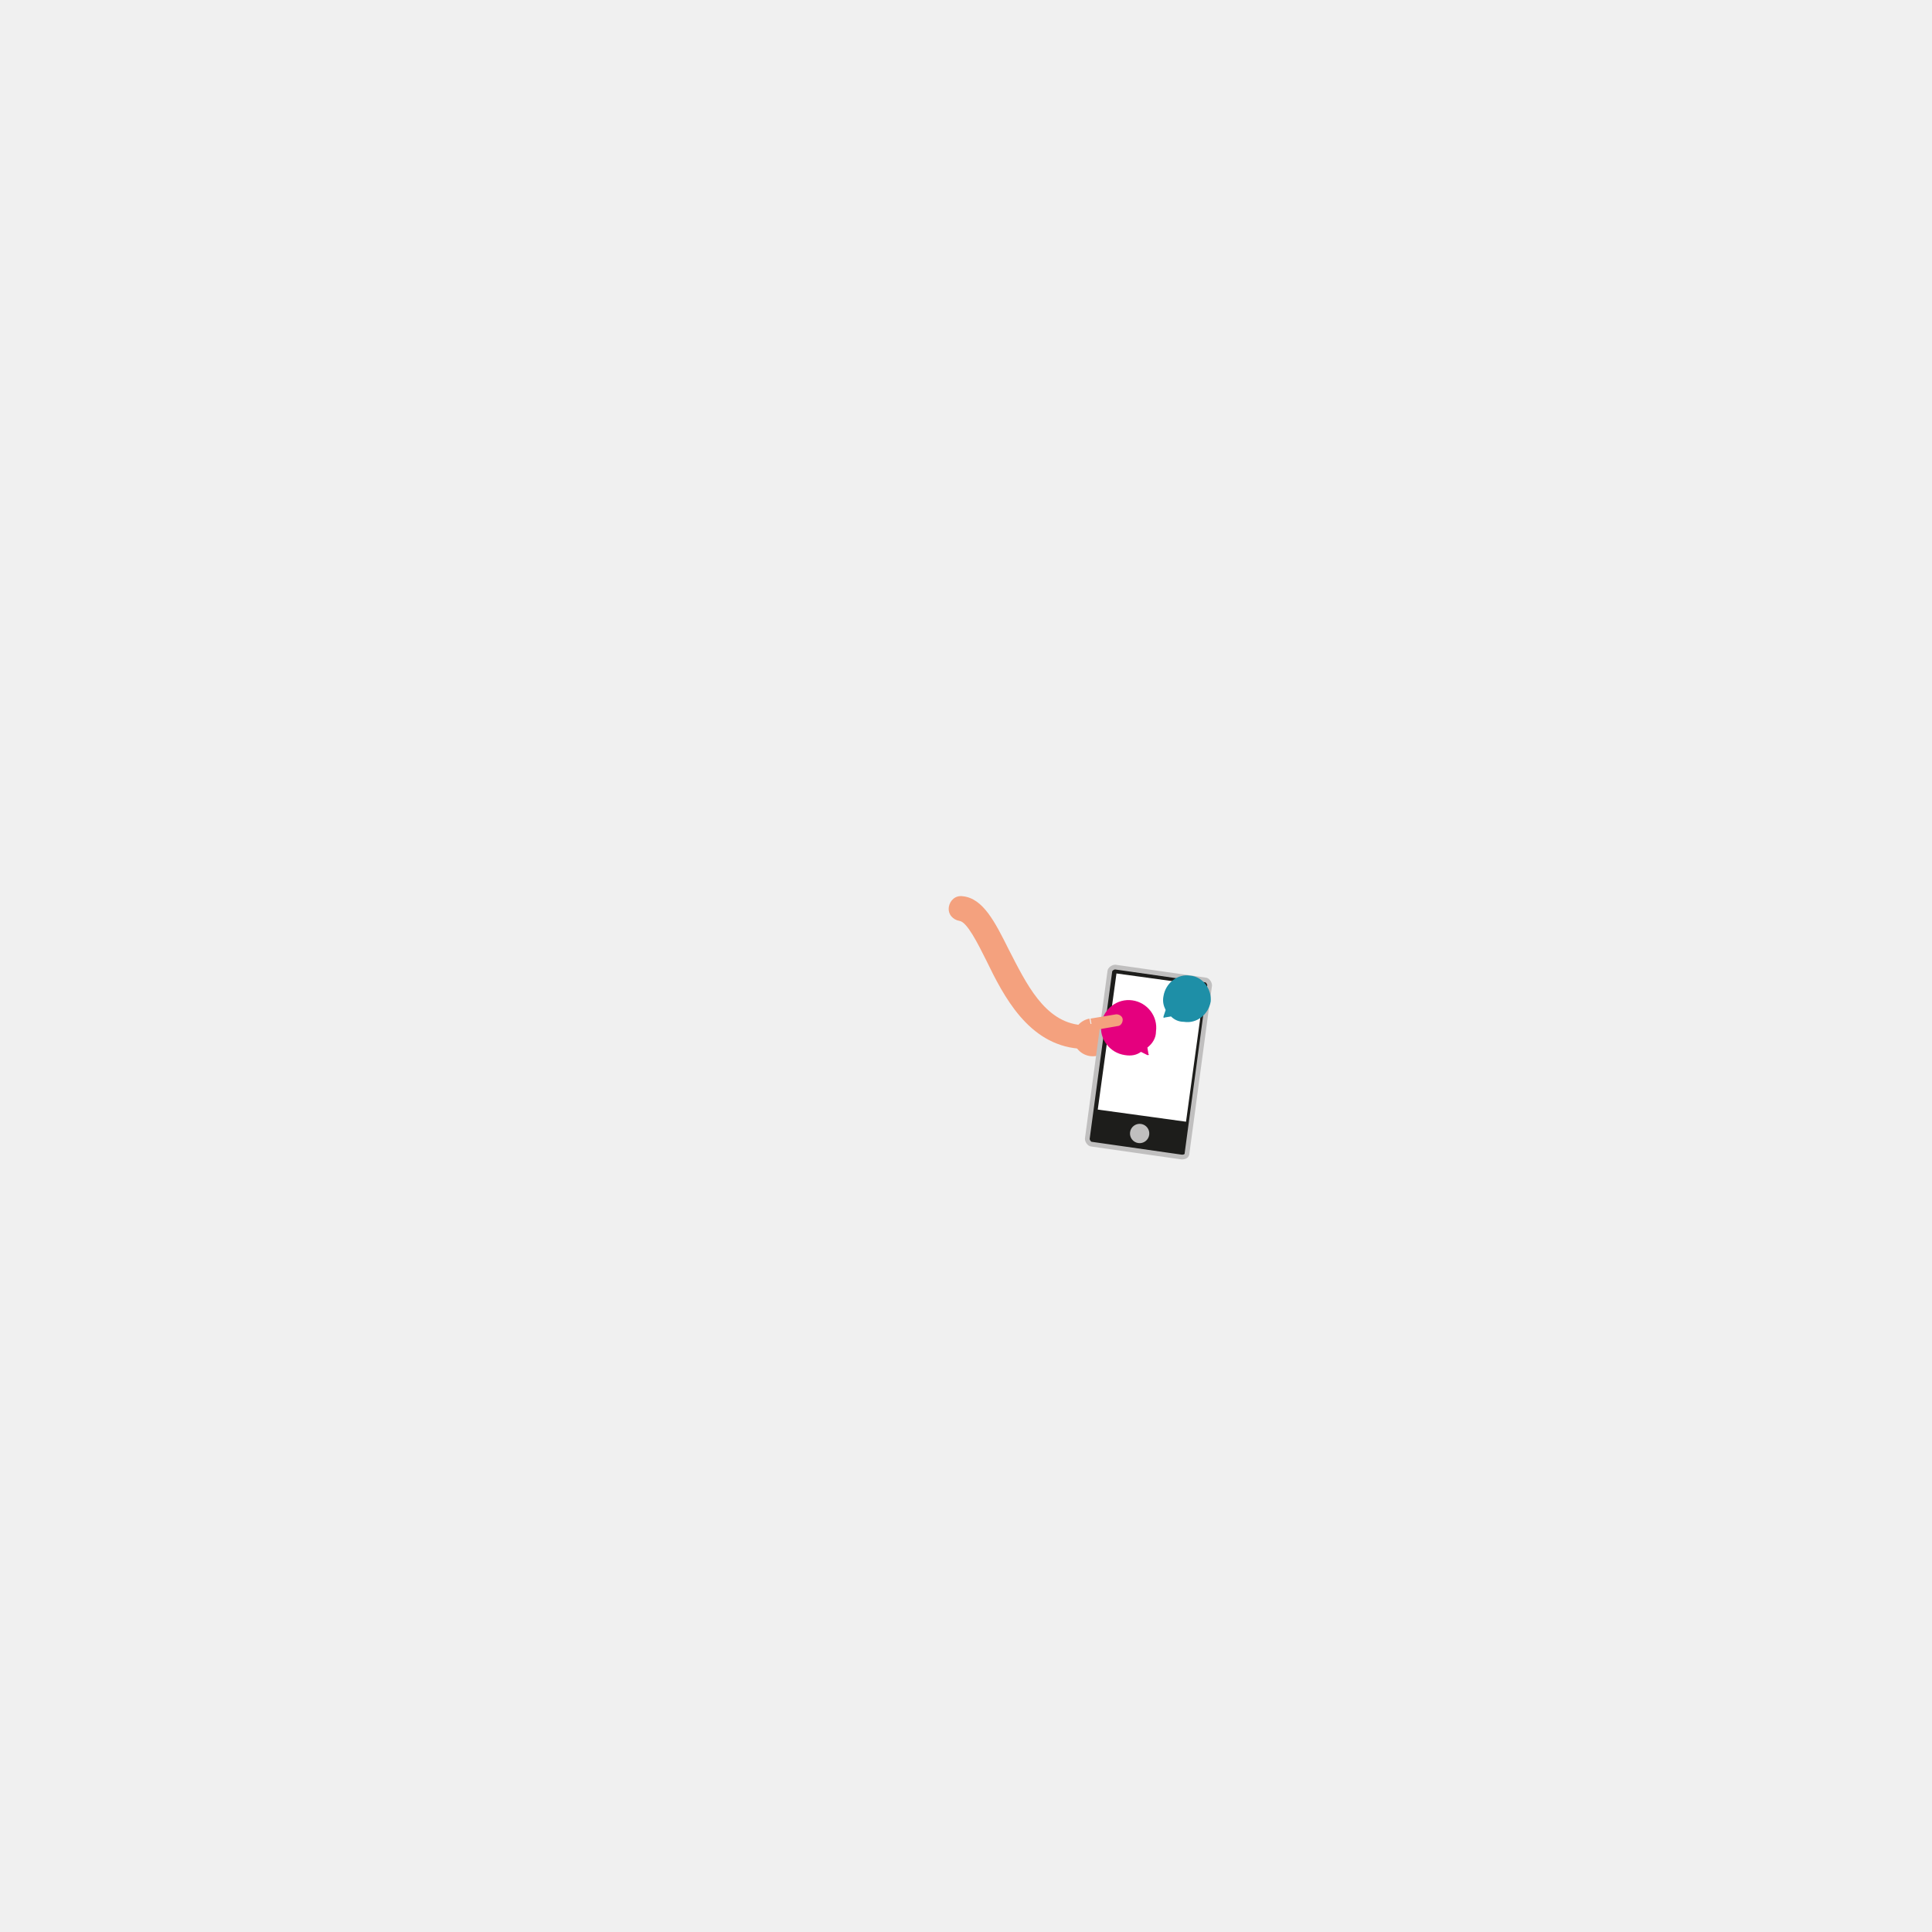
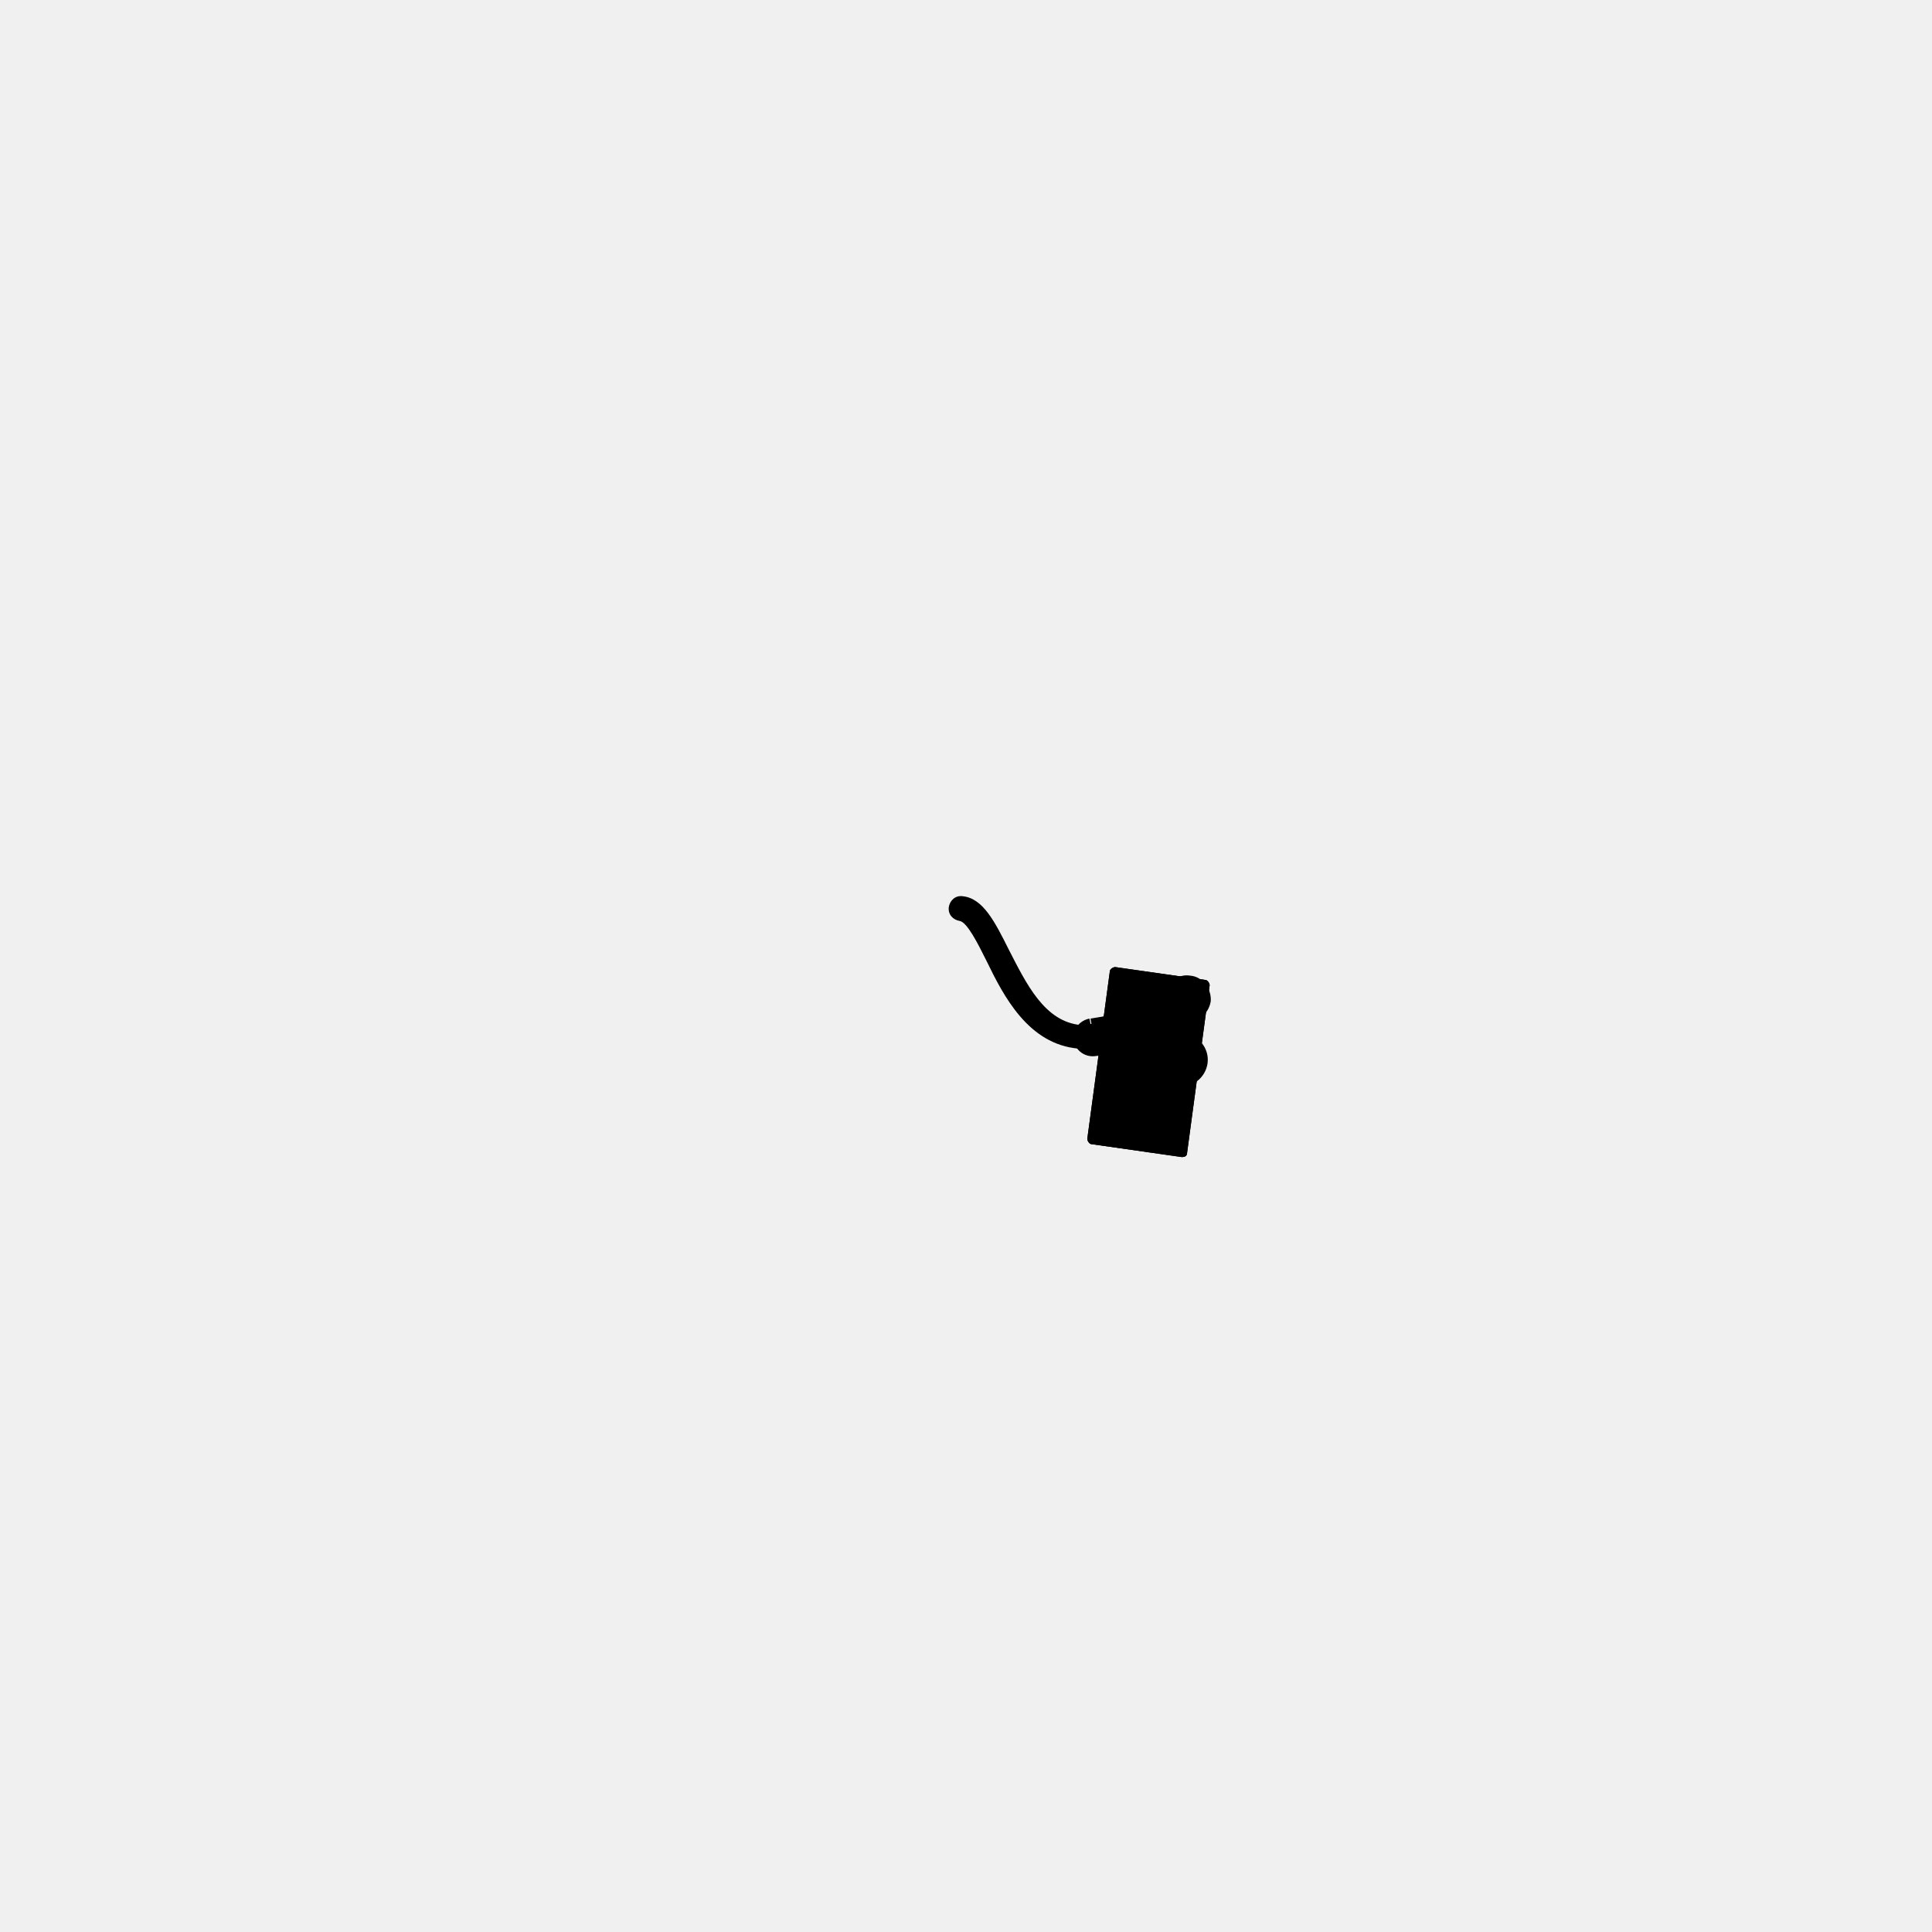
<svg xmlns="http://www.w3.org/2000/svg" version="1.1" id="Layer_1" x="0px" y="0px" viewBox="0 0 180 180" style="enable-background:new 0 0 180 180;" xml:space="preserve">
-   <style type="text/css">
- 	.st0{fill:#F4A17E;}
- 	.st1{fill:#1D1D1B;}
- 	.st2{fill:none;stroke:#C0BFBF;stroke-width:0.441;stroke-miterlimit:10;}
- 	.st3{fill:#C0BFBF;}
- 	.st4{fill:#FFFFFF;}
- 	.st5{fill:#E5007E;}
- 	.st6{fill:#1E8FA7;}
- </style>
  <g>
-     <path class="st0" d="M100.5,97.7C100.5,97.7,100.5,97.7,100.5,97.7c-4.7-0.4-7-4.9-8.6-8.2c-0.8-1.6-1.8-3.6-2.5-3.7   c-0.6-0.1-1.1-0.6-1-1.3c0.1-0.6,0.6-1.1,1.3-1c1.9,0.2,3,2.4,4.3,5c1.6,3.1,3.3,6.7,6.7,7c0.6,0,1.1,0.6,1,1.2   C101.6,97.2,101.1,97.7,100.5,97.7z" />
+     <path class="skin" d="M100.5,97.7C100.5,97.7,100.5,97.7,100.5,97.7c-4.7-0.4-7-4.9-8.6-8.2c-0.8-1.6-1.8-3.6-2.5-3.7   c-0.6-0.1-1.1-0.6-1-1.3c0.1-0.6,0.6-1.1,1.3-1c1.9,0.2,3,2.4,4.3,5c1.6,3.1,3.3,6.7,6.7,7c0.6,0,1.1,0.6,1,1.2   C101.6,97.2,101.1,97.7,100.5,97.7z" />
  </g>
  <g>
-     <path class="st0" d="M104.7,94.9l-3.1,0.5l-0.1-0.5c-1,0.2-1.6,1.1-1.5,2c0.2,1,1.1,1.6,2,1.5l0.8-0.1c0.3,0,0.5-0.3,0.5-0.6   c0-0.1,0-0.2-0.1-0.2c0,0-0.1-0.2,0,0l0,0c0.3,0,0.5-0.3,0.5-0.6c0-0.3-0.3-0.5-0.6-0.5l1.8-0.3c0.3,0,0.5-0.3,0.5-0.6   C105.3,95.1,105,94.9,104.7,94.9z" />
+     <path class="skin" d="M104.7,94.9l-3.1,0.5l-0.1-0.5c-1,0.2-1.6,1.1-1.5,2c0.2,1,1.1,1.6,2,1.5l0.8-0.1c0.3,0,0.5-0.3,0.5-0.6   c0-0.1,0-0.2-0.1-0.2c0,0-0.1-0.2,0,0l0,0c0.3,0,0.5-0.3,0.5-0.6c0-0.3-0.3-0.5-0.6-0.5l1.8-0.3c0.3,0,0.5-0.3,0.5-0.6   C105.3,95.1,105,94.9,104.7,94.9z" />
  </g>
  <path class="st1" d="M110.1,107.8l-8.4-1.2c-0.2,0-0.4-0.3-0.4-0.5l2.1-15.6c0-0.2,0.3-0.4,0.5-0.4l8.4,1.2c0.2,0,0.4,0.3,0.4,0.5  l-2.1,15.6C110.6,107.7,110.4,107.8,110.1,107.8z" />
  <path class="st2" d="M110.1,107.8l-8.4-1.2c-0.2,0-0.4-0.3-0.4-0.5l2.1-15.6c0-0.2,0.3-0.4,0.5-0.4l8.4,1.2c0.2,0,0.4,0.3,0.4,0.5  l-2.1,15.6C110.6,107.7,110.4,107.8,110.1,107.8z" />
  <ellipse transform="matrix(0.1362 -0.9907 0.9907 0.1362 -12.8908 196.3358)" class="st3" cx="106.1" cy="105.6" rx="0.9" ry="0.9" />
  <rect x="103.1" y="91.2" transform="matrix(0.9907 0.1362 -0.1362 0.9907 14.2991 -13.6986)" class="st4" width="8.3" height="12.8" />
  <path class="st5" d="M107.7,96.1c0.2-1.4-0.8-2.7-2.2-2.9c-1.4-0.2-2.7,0.8-2.9,2.2c-0.2,1.4,0.8,2.7,2.2,2.9c0.6,0.1,1.1,0,1.5-0.3  l0.6,0.3c0.1,0,0.2,0,0.1-0.1l-0.1-0.6C107.4,97.2,107.7,96.7,107.7,96.1z" />
  <path class="st6" d="M110.9,90.9c-1.2-0.2-2.3,0.7-2.5,1.9c-0.1,0.5,0,0.9,0.2,1.3l-0.2,0.6c0,0.1,0,0.2,0.1,0.1l0.6-0.1  c0.3,0.3,0.7,0.5,1.2,0.5c1.2,0.2,2.3-0.7,2.5-1.9C112.9,92.2,112.1,91,110.9,90.9z" />
-   <path class="st0" d="M104.1,95.6c0.3,0,0.5-0.3,0.5-0.6c0-0.3-0.3-0.5-0.6-0.5l-2.4,0.4l0.2,1.1L104.1,95.6z" />
+   <path class="st7" d="M110.4,96.3c-1.4-0.2-2.6,0.8-2.8,2.1c-0.1,0.5,0,1,0.3,1.5c0,0,0,0,0,0l-0.3,0.7c0,0.1,0,0.2,0.1,0.1l0.7-0.1  c0,0,0,0,0,0c0.4,0.3,0.8,0.6,1.3,0.6c1.4,0.2,2.6-0.8,2.8-2.1S111.8,96.5,110.4,96.3z" />
+   <path class="skin" d="M104.1,95.6c0.3,0,0.5-0.3,0.5-0.6c0-0.3-0.3-0.5-0.6-0.5l-2.4,0.4l0.2,1.1L104.1,95.6z" />
</svg>
